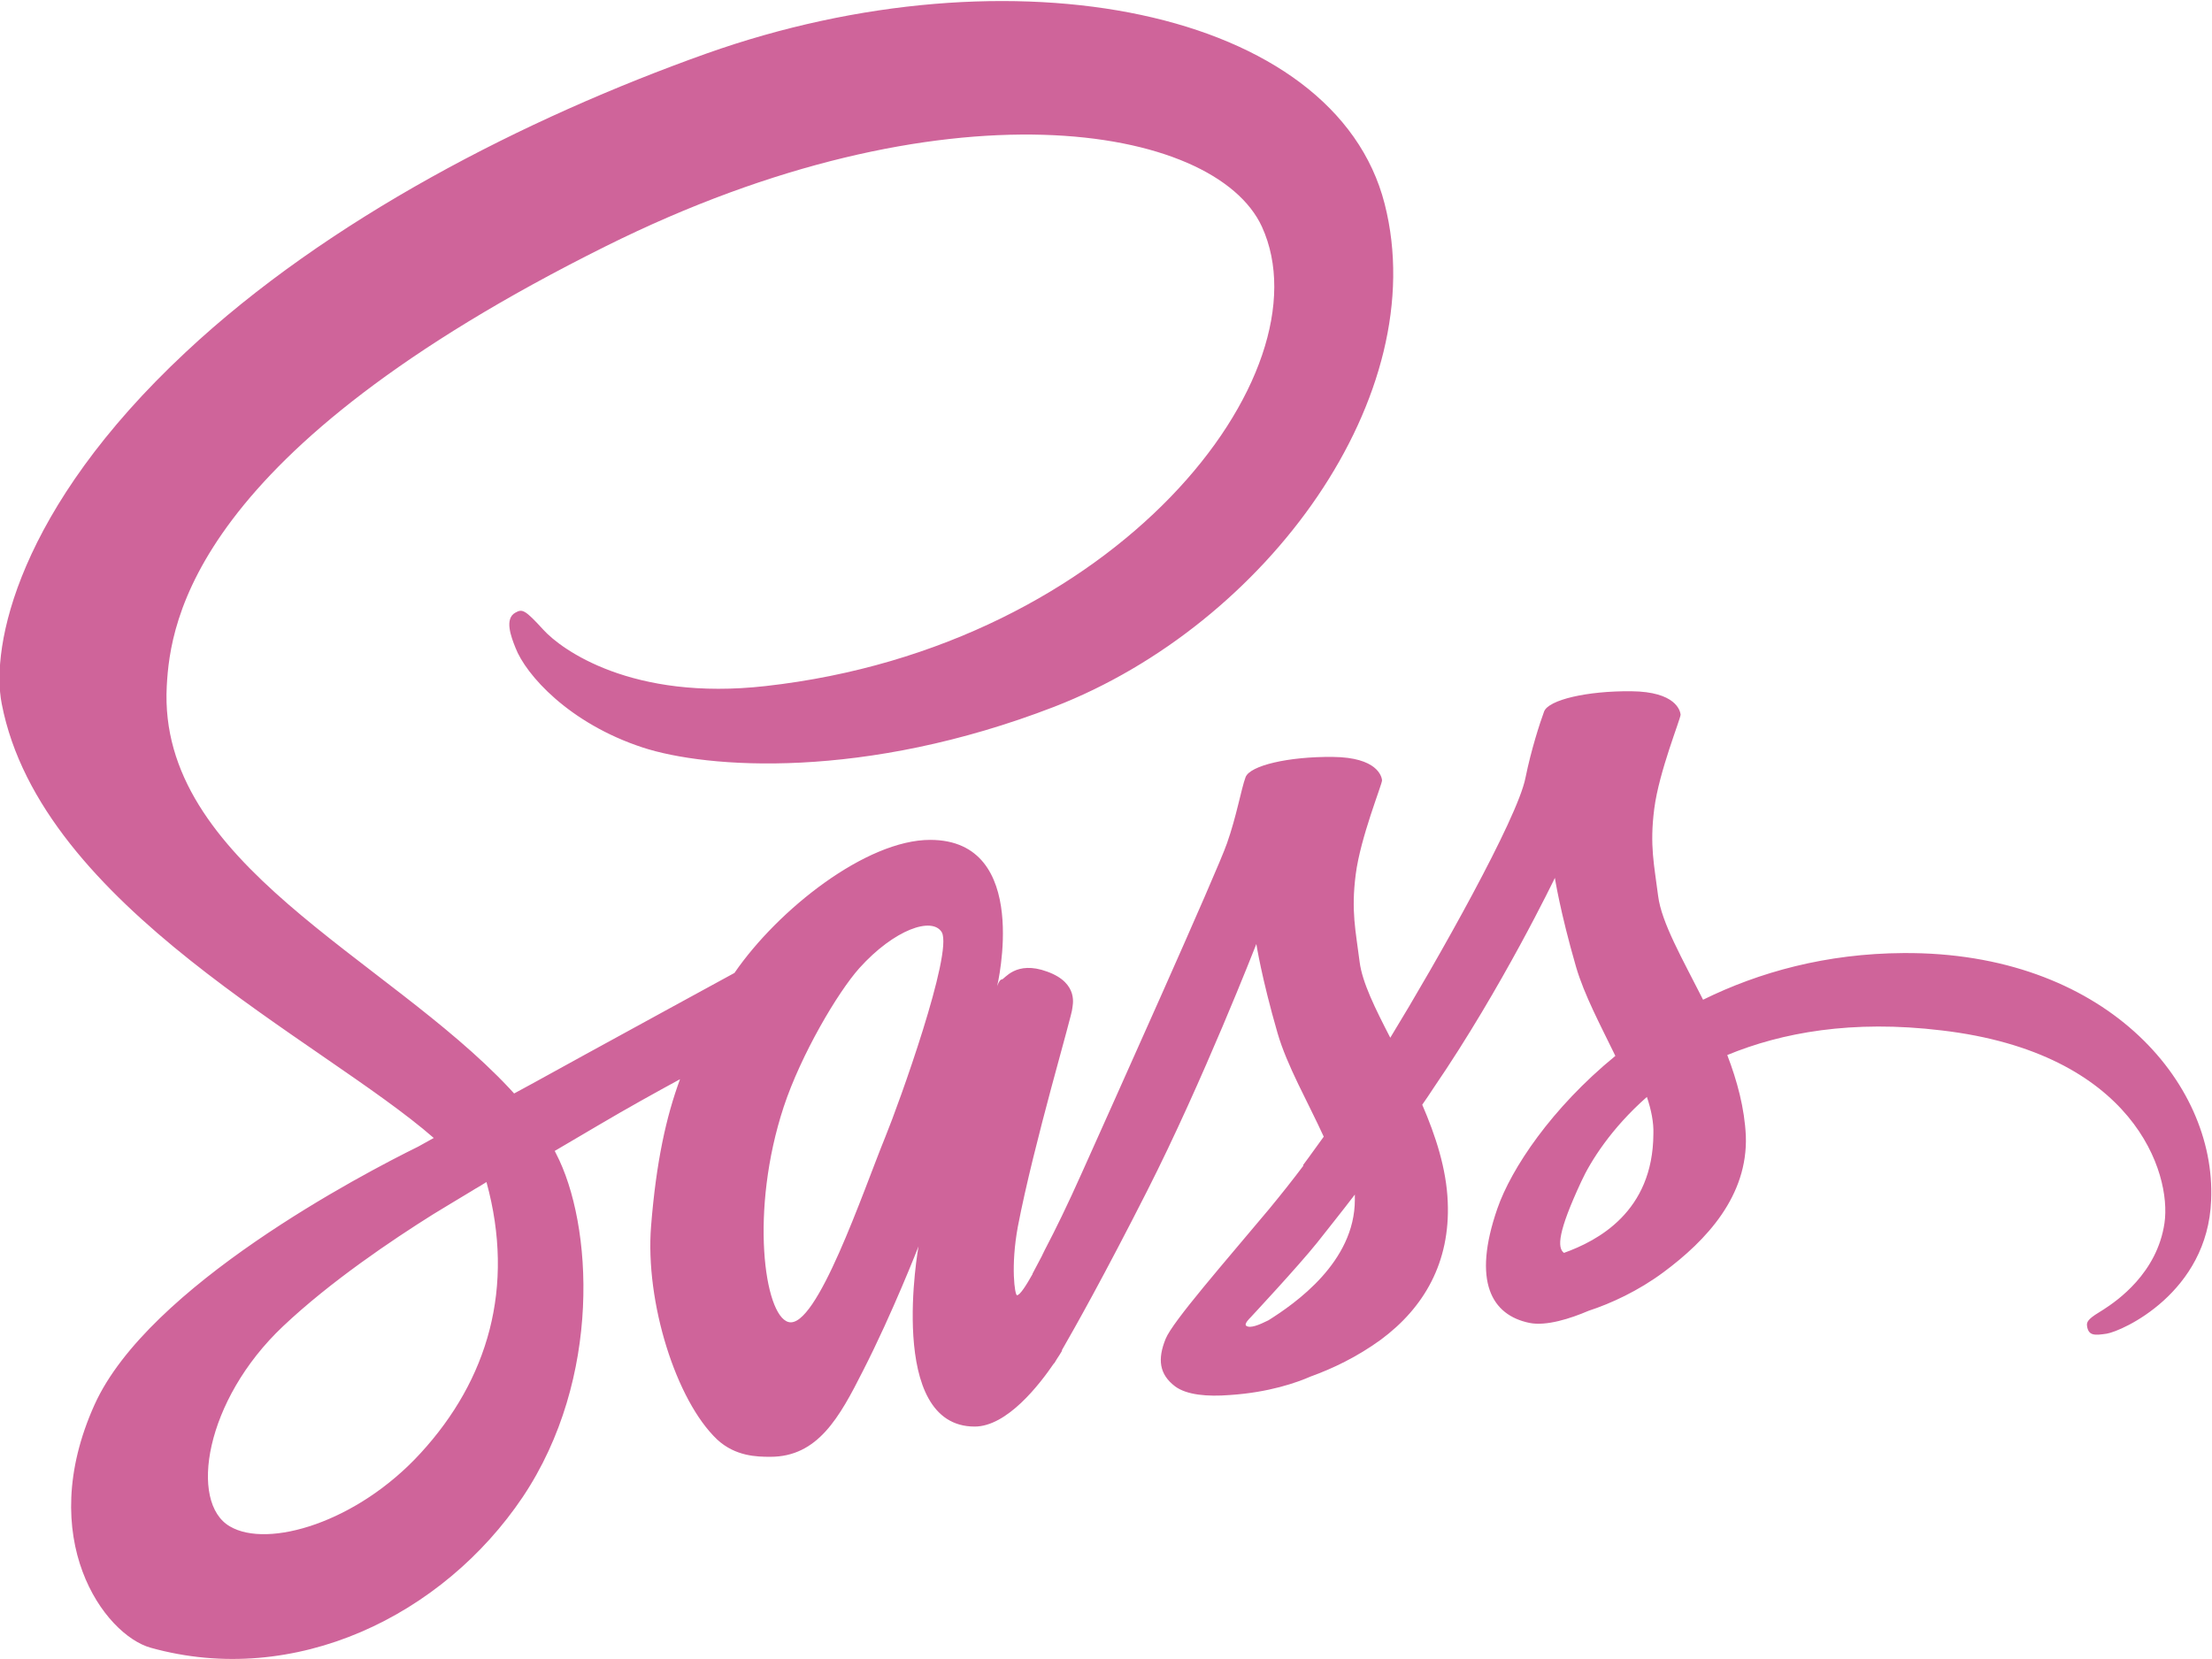
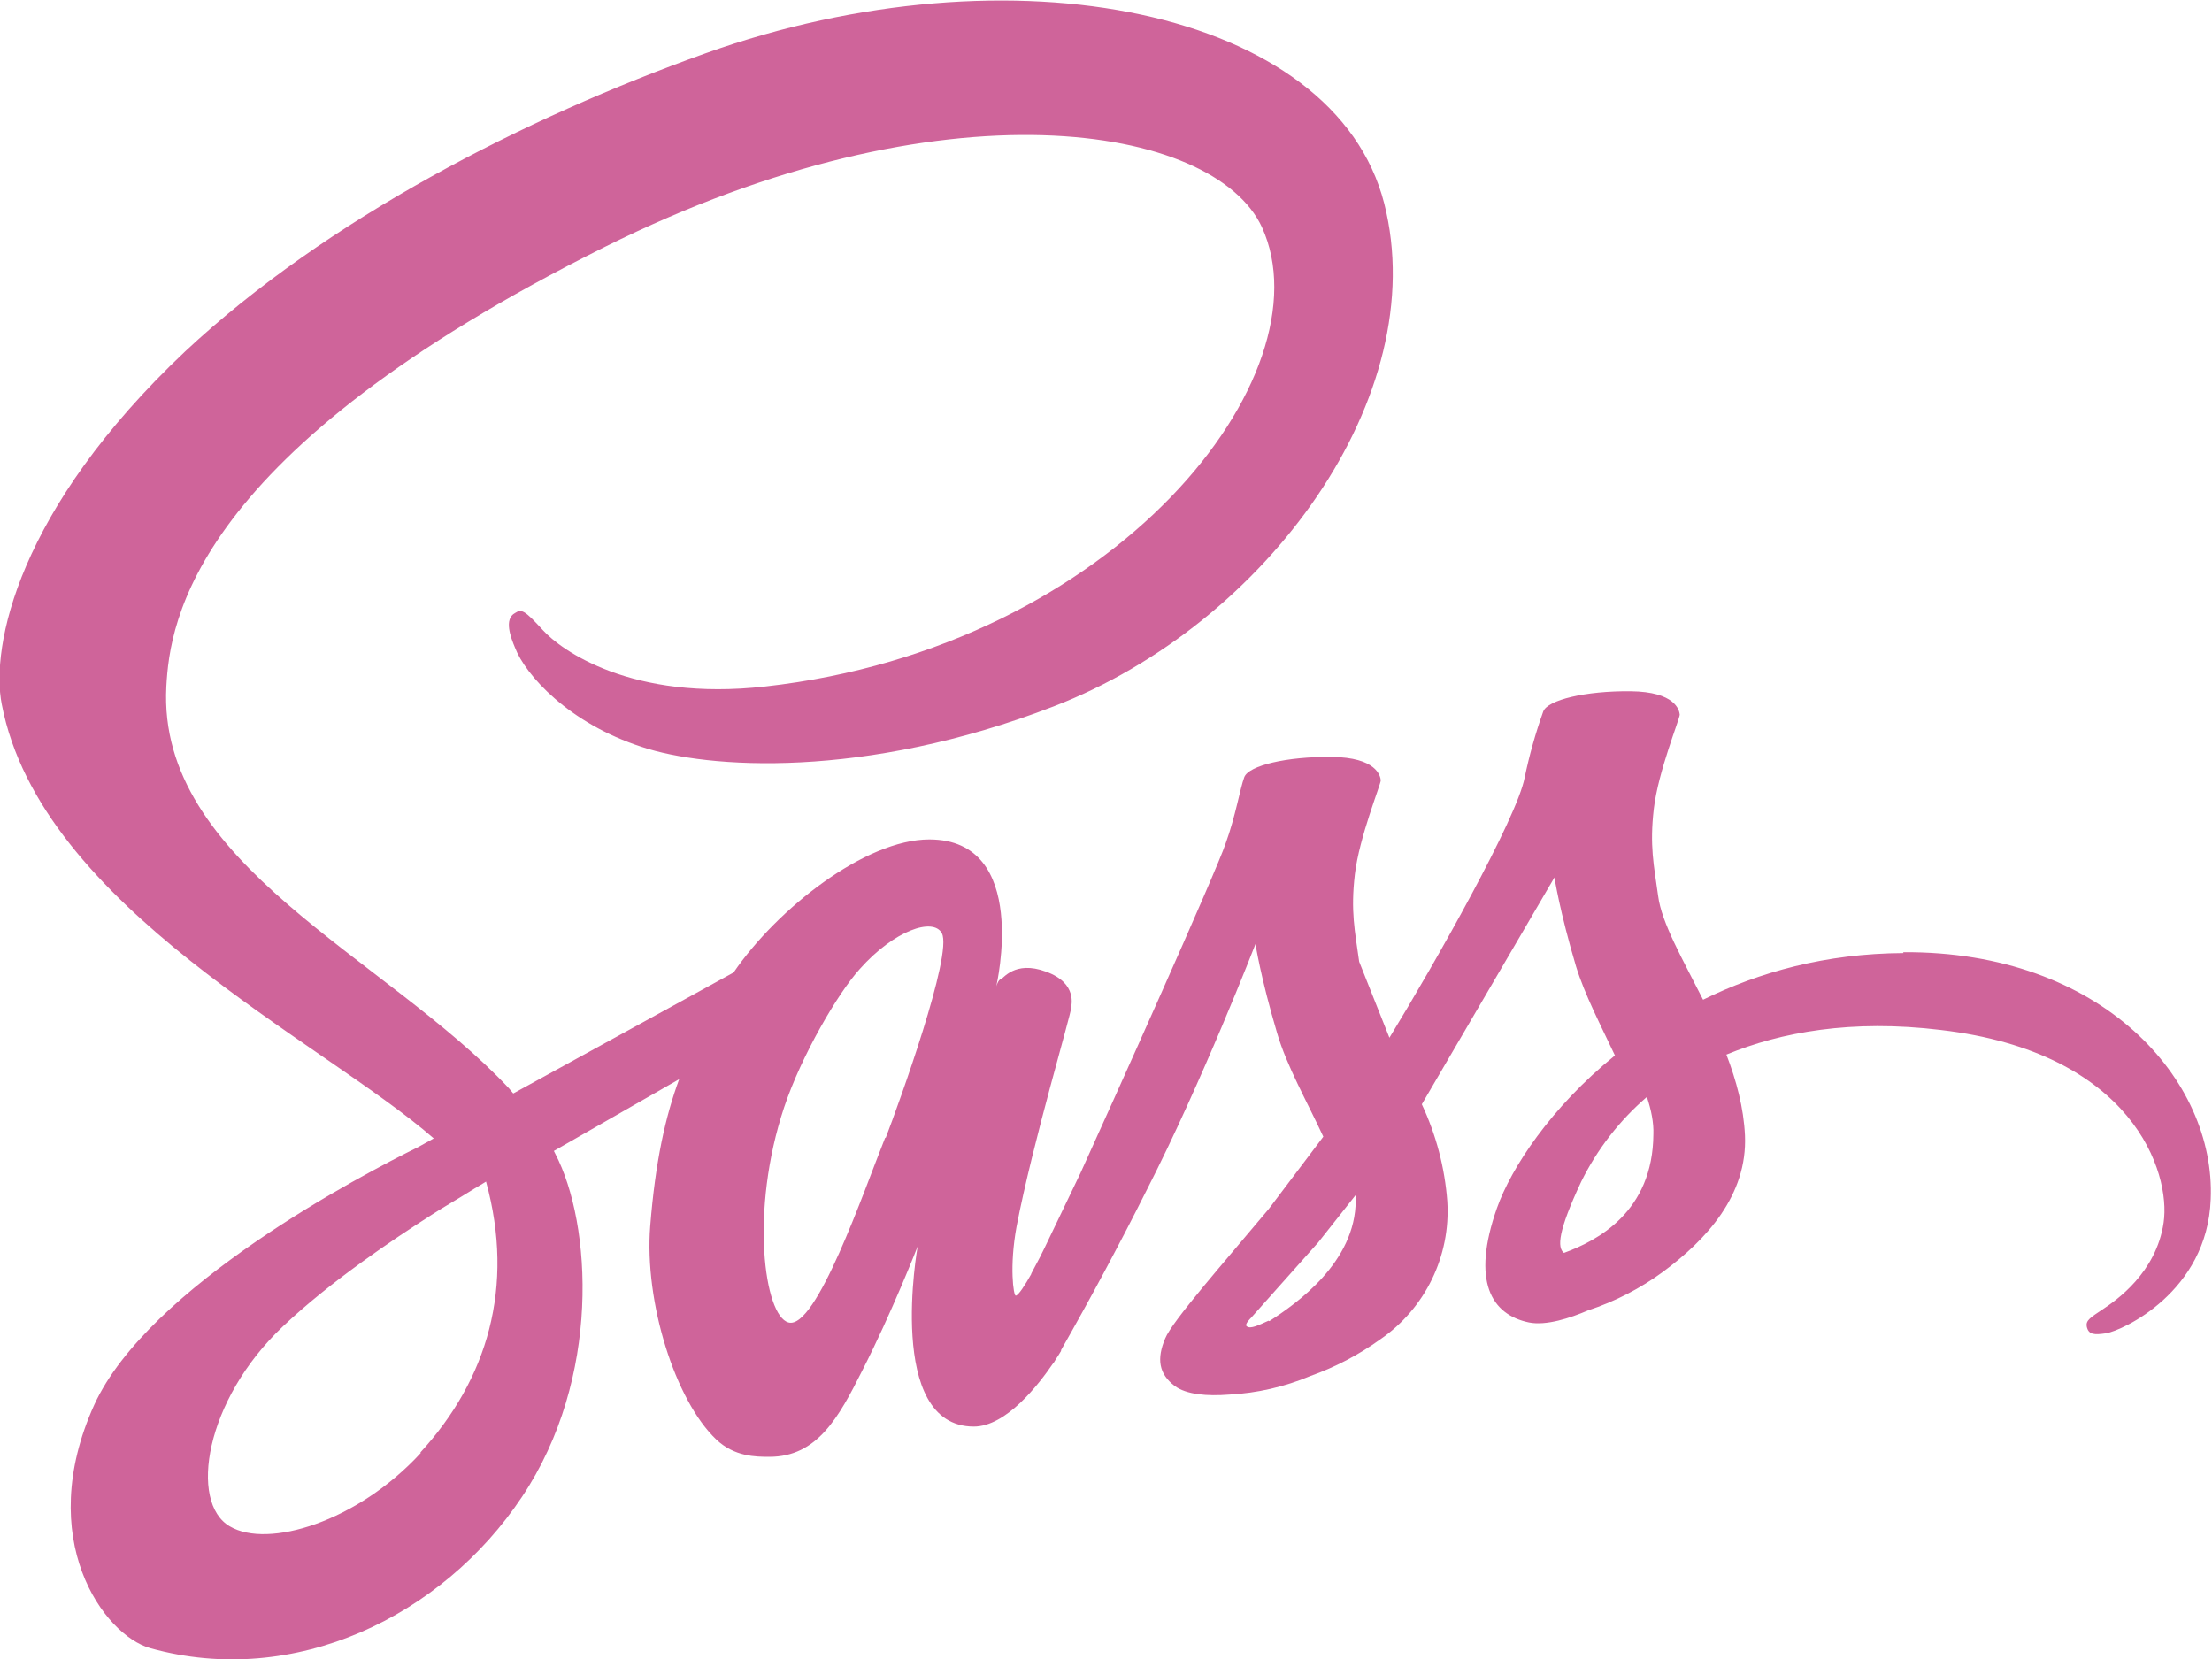
<svg xmlns="http://www.w3.org/2000/svg" width="2500" height="1875" viewBox="0 0 512 384">
-   <path fill="#CF649A" d="M440.6 220.6c-17.9.101-33.4 4.4-46.4 10.801-4.8-9.5-9.6-17.801-10.399-24-.9-7.2-2-11.601-.9-20.2C384 178.6 389 166.4 389 165.4c-.101-.9-1.101-5.3-11.4-5.4s-19.2 2-20.2 4.7-3 8.9-4.3 15.3c-1.8 9.4-20.6 42.7-31.3 60.2-3.5-6.8-6.5-12.8-7.101-17.601-.899-7.199-2-11.6-.899-20.199 1.1-8.601 6.1-20.8 6.1-21.8-.1-.9-1.1-5.3-11.399-5.4-10.301-.1-19.2 2-20.2 4.7s-2.1 9.1-4.3 15.3C281.9 201.4 256.9 257 250.4 271.5c-3.3 7.4-6.199 13.3-8.3 17.3-2.1 4-.1.3-.3.7-1.8 3.4-2.8 5.3-2.8 5.3v.101c-1.4 2.5-2.9 4.899-3.601 4.899-.5 0-1.5-6.7.2-15.899 3.7-19.301 12.7-49.4 12.601-50.5 0-.5 1.699-5.801-5.801-8.5-7.3-2.7-9.899 1.8-10.5 1.8-.6 0-1.1 1.6-1.1 1.6s8.1-33.899-15.5-33.899c-14.8 0-35.2 16.1-45.3 30.8-6.4 3.5-20 10.899-34.4 18.8-5.5 3-11.2 6.2-16.6 9.1L117.9 251.9c-28.6-30.5-81.5-52.1-79.3-93.1.8-14.9 6-54.2 101.601-101.8 78.3-39 141-28.3 151.899-4.5 15.5 34-33.5 97.2-114.899 106.3-31 3.5-47.301-8.5-51.4-13-4.3-4.7-4.9-4.9-6.5-4-2.6 1.4-1 5.6 0 8.1 2.4 6.3 12.4 17.5 29.4 23.1 14.899 4.9 51.3 7.6 95.3-9.4 49.3-19.1 87.8-72.1 76.5-116.4-11.5-45.1-86.3-59.9-157-34.8C121.4 27.4 75.8 50.8 43 81.5 4 117.9-2.2 149.7.4 162.9c9.101 47.1 74 77.8 100 100.5-1.3.699-2.5 1.399-3.6 2-13 6.399-62.5 32.3-74.9 59.699-14 31 2.2 53.301 13 56.301 33.4 9.3 67.6-7.4 86.1-34.9 18.399-27.5 16.2-63.2 7.7-79.5l-.301-.6 10.2-6c6.601-3.9 13.101-7.5 18.8-10.601-3.199 8.7-5.5 19-6.699 34-1.4 17.601 5.8 40.4 15.3 49.4 4.2 3.899 9.2 4 12.3 4 11 0 16-9.101 21.5-20 6.8-13.3 12.8-28.7 12.8-28.7s-7.5 41.7 13 41.7c7.5 0 15-9.7 18.4-14.7v.1s.2-.3.6-1a36.13 36.13 0 0 0 1.2-1.899v-.2c3-5.2 9.7-17.1 19.7-36.8 12.899-25.4 25.3-57.2 25.3-57.2s1.2 7.8 4.9 20.6c2.199 7.601 6.999 15.9 10.699 24-3 4.2-4.8 6.601-4.8 6.601l.1.1c-2.399 3.2-5.1 6.601-7.899 10-10.2 12.2-22.4 26.101-24 30.101-1.9 4.699-1.5 8.199 2.2 11 2.7 2 7.5 2.399 12.6 2 9.2-.601 15.6-2.9 18.8-4.301 5-1.8 10.7-4.5 16.2-8.5 10-7.399 16.1-17.899 15.5-31.899-.3-7.7-2.8-15.3-5.9-22.5.9-1.3 1.801-2.601 2.7-4 15.8-23.101 28-48.5 28-48.5s1.2 7.8 4.9 20.6c1.899 6.5 5.7 13.601 9.1 20.601-14.8 12.1-24.1 26.1-27.3 35.3-5.9 17-1.3 24.7 7.4 26.5 3.899.8 9.5-1 13.699-2.8 5.2-1.7 11.5-4.601 17.301-8.9 10-7.4 19.6-17.7 19.1-31.6-.3-6.4-2-12.7-4.3-18.7 12.6-5.2 28.899-8.2 49.6-5.7 44.5 5.2 53.3 33 51.601 44.6-1.7 11.601-11 18-14.101 20-3.1 1.9-4.1 2.601-3.8 4 .4 2.101 1.8 2 4.5 1.601 3.7-.601 23.4-9.5 24.2-30.899 1.2-27.504-24.9-57.504-71.2-57.205zM97.4 336.3c-14.7 16.1-35.4 22.2-44.2 17-9.5-5.5-5.801-29.2 12.3-46.3 11-10.4 25.3-20 34.7-25.9 2.1-1.3 5.3-3.199 9.1-5.5.6-.399 1-.6 1-.6.7-.4 1.5-.9 2.3-1.4 6.7 24.4.3 45.8-15.2 62.7zm107.5-73.1c-5.1 12.5-15.9 44.6-22.4 42.8-5.601-1.5-9-25.8-1.101-49.8 4-12.101 12.5-26.5 17.5-32.101 8.101-9 16.9-12 19.101-8.3 2.6 4.801-9.9 39.601-13.1 47.401zm88.7 42.4c-2.2 1.101-4.2 1.9-5.1 1.301-.7-.4.899-1.9.899-1.9s11.1-11.9 15.5-17.4c2.5-3.199 5.5-6.899 8.7-11.1v1.2C313.6 292.1 299.8 301.7 293.6 305.6zm68.399-15.6c-1.6-1.2-1.399-4.9 4-16.5 2.101-4.6 6.9-12.3 15.2-19.6 1 3 1.601 5.899 1.5 8.6-.099 18-12.899 24.7-20.7 27.5z" />
+   <path fill="#cf649a" d="M440.6 220.6c-18 .1-33.4 4.4-46.4 10.8-4.8-9.5-9.6-17.8-10.4-24-1-7.2-2-11.6-1-20.2s6-20.8 6-21.8c-.1-1-1-5.3-11.4-5.4s-19.2 2-20.2 4.7a115 115 0 0 0-4.3 15.3c-1.8 9.4-20.6 42.7-31.3 60.2l-7-17.6c-1-7.2-2-11.6-1-20.2s6-20.8 6-21.8c-.1-1-1-5.3-11.4-5.4s-19.2 2-20.2 4.7-2 9-4.3 15.3c-2 6.2-27 61.8-33.6 76.3l-8.3 17.3c-2 4-.1.3-.3.7l-2.8 5.3v.1c-1.4 2.5-3 5-3.6 5-.5 0-1.5-6.7.2-16 3.7-19.3 12.7-49.4 12.6-50.5 0-.5 1.7-5.8-5.8-8.5-7.3-2.7-10 1.8-10.5 1.8s-1 1.6-1 1.6 8-34-15.5-34c-14.8 0-35.2 16-45.3 30.8l-51 28-1-1.2c-28.6-30.5-81.5-52-79.3-93 .8-15 6-54.2 101.6-101.8 78.3-39 141-28.3 152-4.5 15.5 34-33.5 97.2-115 106.3-31 3.5-47.3-8.5-51.4-13-4.3-4.7-5-5-6.5-4-2.6 1.4-1 5.6 0 8 2.4 6.3 12.4 17.5 29.4 23 15 5 51.3 7.6 95.3-9.4 49.3-19 87.8-72 76.5-116.4-11.5-45-86.3-60-157-34.8-42 15-87.7 38.4-120.5 69C4 118-2.2 149.7.4 163c9 47 74 77.8 100 100.5l-3.6 2c-13 6.4-62.5 32.3-75 59.7-14 31 2.2 53.3 13 56.3 33.4 9.3 67.6-7.4 86-35 18.4-27.5 16.2-63.2 7.7-79.5l-.3-.6 29-16.6c-3.2 8.7-5.5 19-6.7 34-1.4 17.6 5.8 40.4 15.3 49.4 4.2 4 9.2 4 12.3 4 11 0 16-9 21.5-20 6.8-13.3 12.8-28.7 12.8-28.7s-7.5 41.7 13 41.7c7.5 0 15-9.7 18.4-14.7v.1l.6-1a36.1 36.1 0 0 0 1.2-1.9v-.2a792 792 0 0 0 19.7-36.8c13-25.4 25.3-57.2 25.3-57.2s1.2 7.8 5 20.6c2.2 7.6 7 16 10.7 24l-12.6 16.7c-10.2 12.2-22.4 26-24 30-2 4.7-1.5 8.2 2.2 11 2.7 2 7.5 2.4 12.6 2a56 56 0 0 0 18.8-4.3 65 65 0 0 0 16.2-8.5 36 36 0 0 0 15.5-31.9 64 64 0 0 0-5.9-22.5l30.7-52.5s1.2 7.8 5 20.6c2 6.5 5.7 13.6 9 20.6-14.8 12-24 26-27.3 35.3-6 17-1.3 24.7 7.4 26.5 4 .8 9.5-1 13.7-2.8a62 62 0 0 0 17.3-8.9c10-7.4 19.6-17.7 19-31.6-.3-6.4-2-12.7-4.3-18.7 12.6-5.2 29-8.2 49.6-5.7 44.5 5.2 53.3 33 51.6 44.6s-11 18-14 20c-3 2-4 2.6-3.8 4 .4 2 1.8 2 4.5 1.6 3.7-.6 23.4-9.5 24.2-31 1.2-27.5-25-57.5-71.2-57.2zM97.4 336.3c-14.7 16-35.4 22.2-44.2 17-9.5-5.5-5.8-29.2 12.3-46.3 11-10.4 25.3-20 34.7-26 2-1.3 5.3-3.2 9-5.5.6-.4 1-.6 1-.6l2.3-1.4c6.7 24.4.3 45.8-15.2 62.7zm107.5-73c-5 12.5-16 44.6-22.4 42.8-5.6-1.5-9-25.8-1-49.8 4-12 12.5-26.5 17.5-32 8-9 17-12 19-8.3 2.6 4.8-10 39.6-13 47.4zm88.7 42.4c-2.2 1-4.2 2-5 1.3-.7-.4 1-2 1-2l15.5-17.4 8.7-11v1.2c0 14.4-13.8 24-20 28zM362 290c-1.6-1.2-1.4-5 4-16.5a62 62 0 0 1 15.2-19.6c1 3 1.6 6 1.5 8.6-.1 18-13 24.7-20.7 27.5z" />
</svg>
